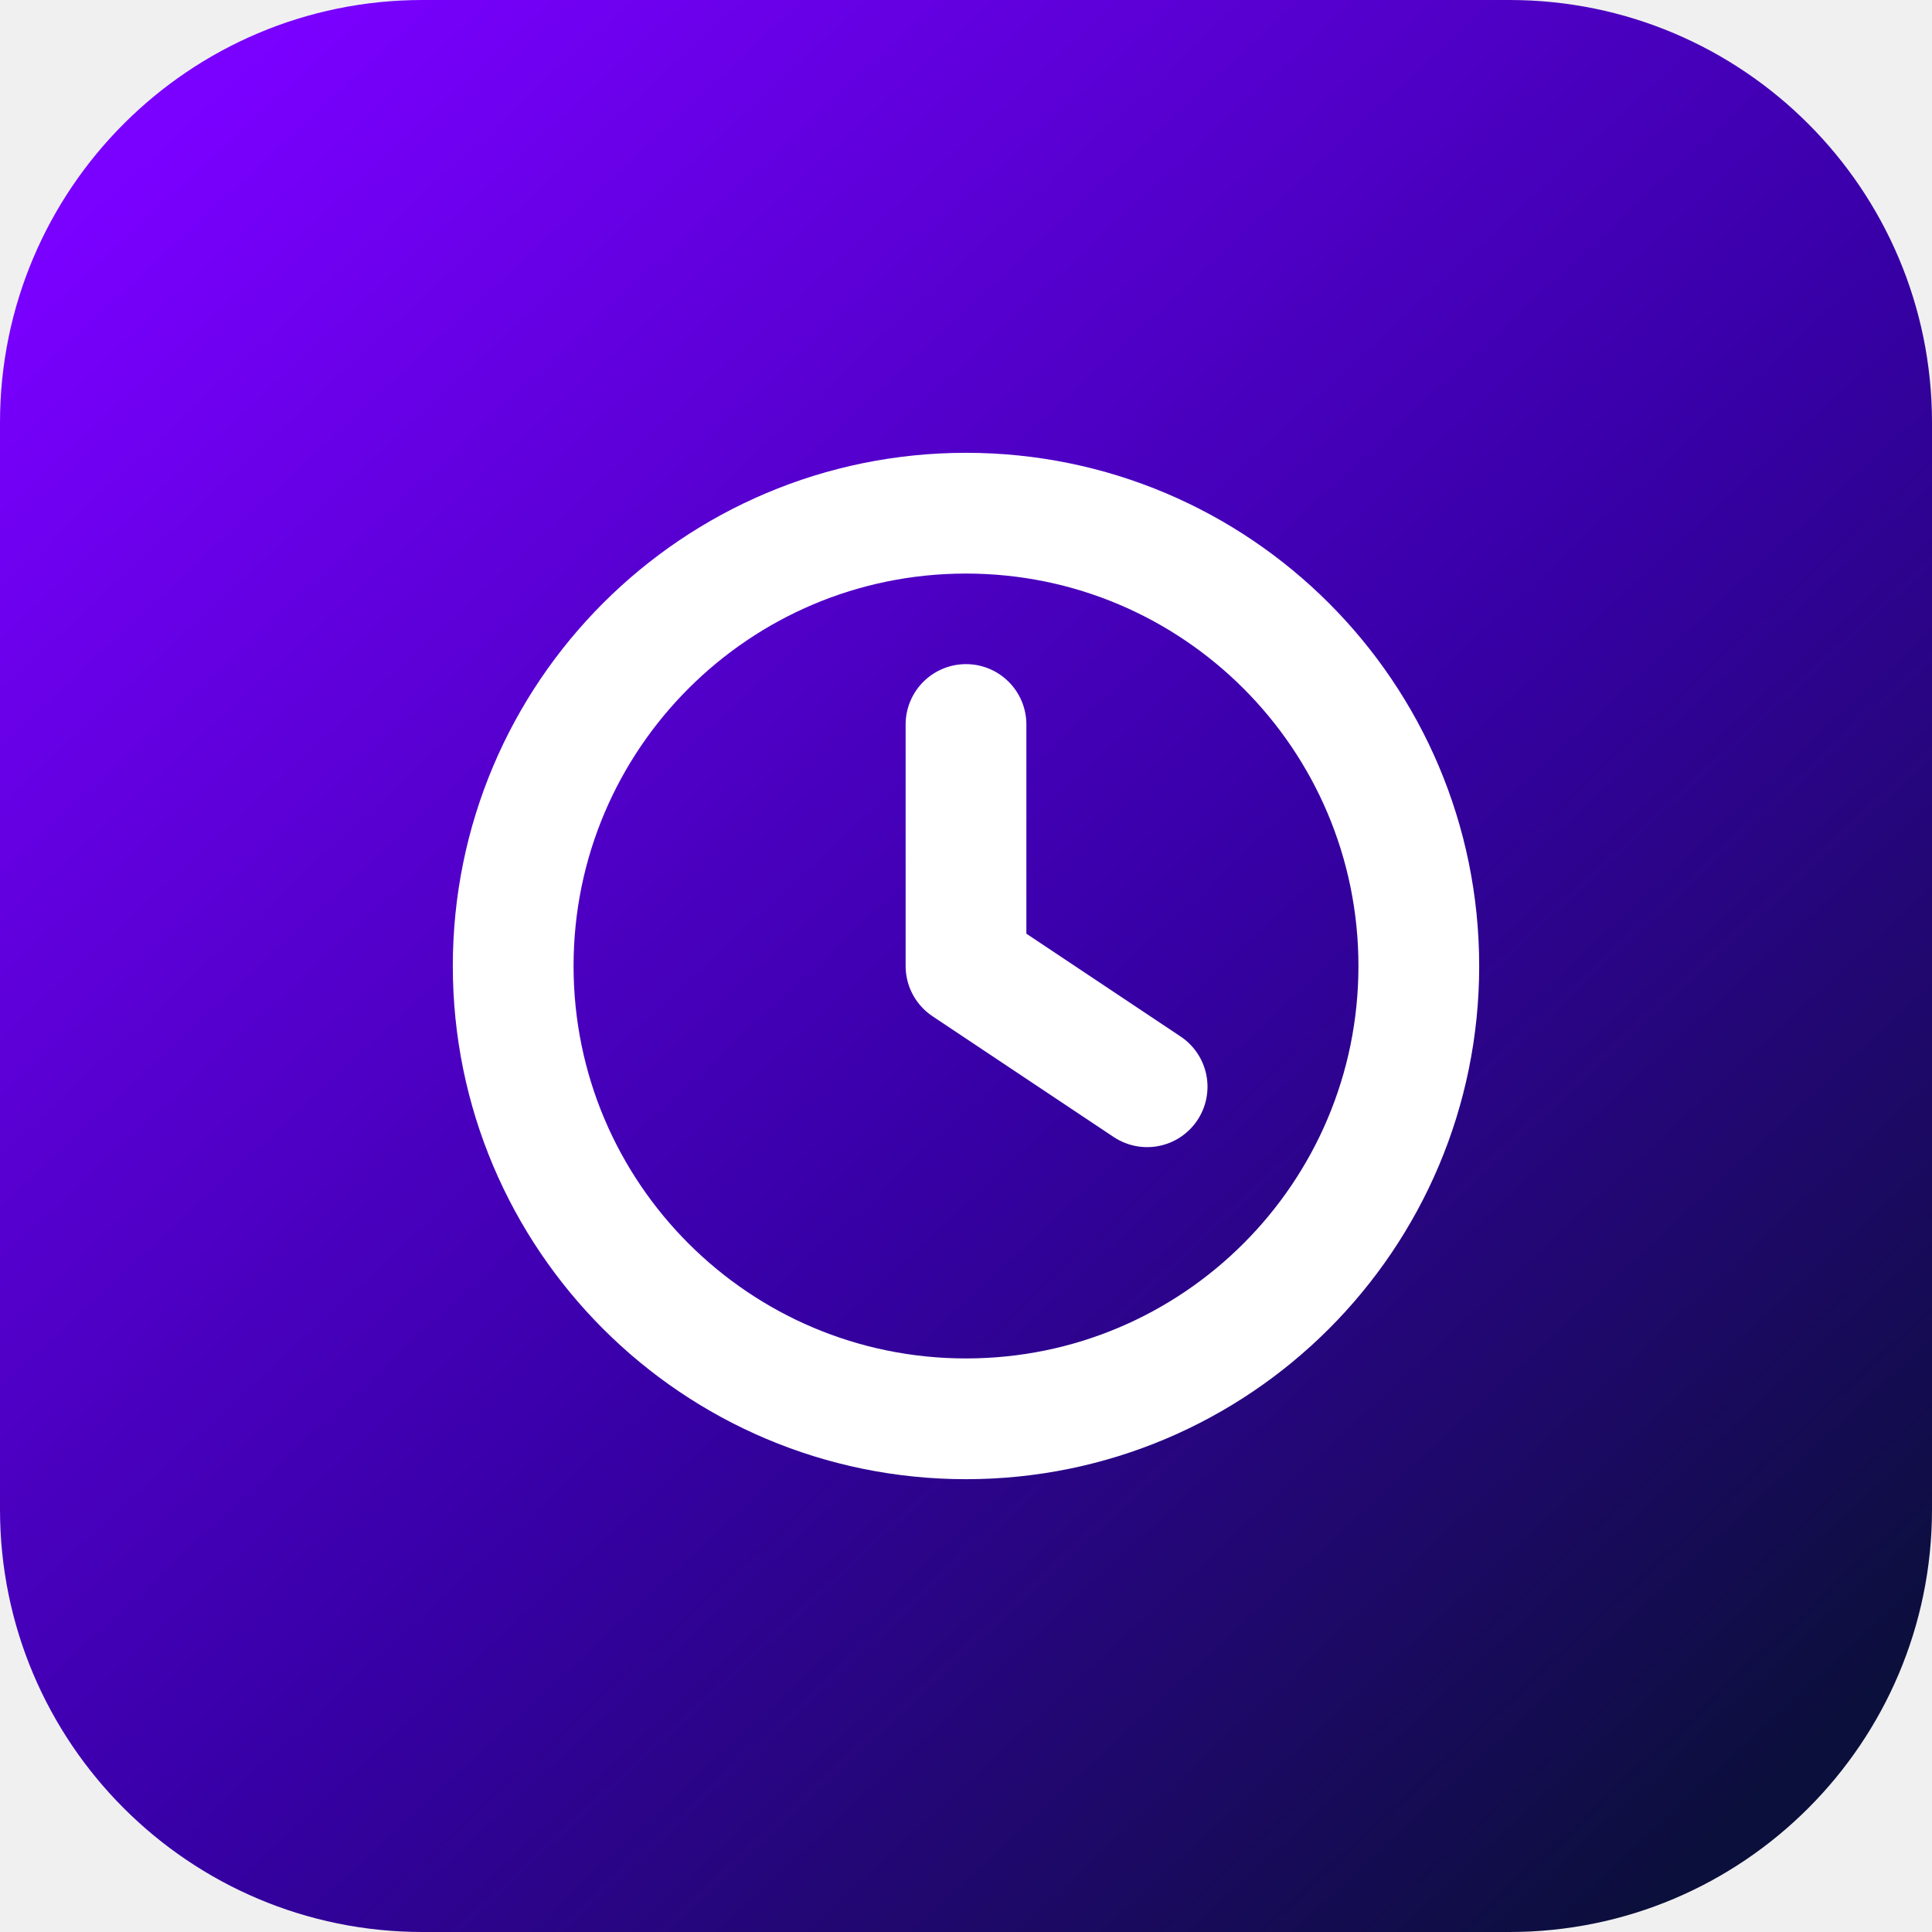
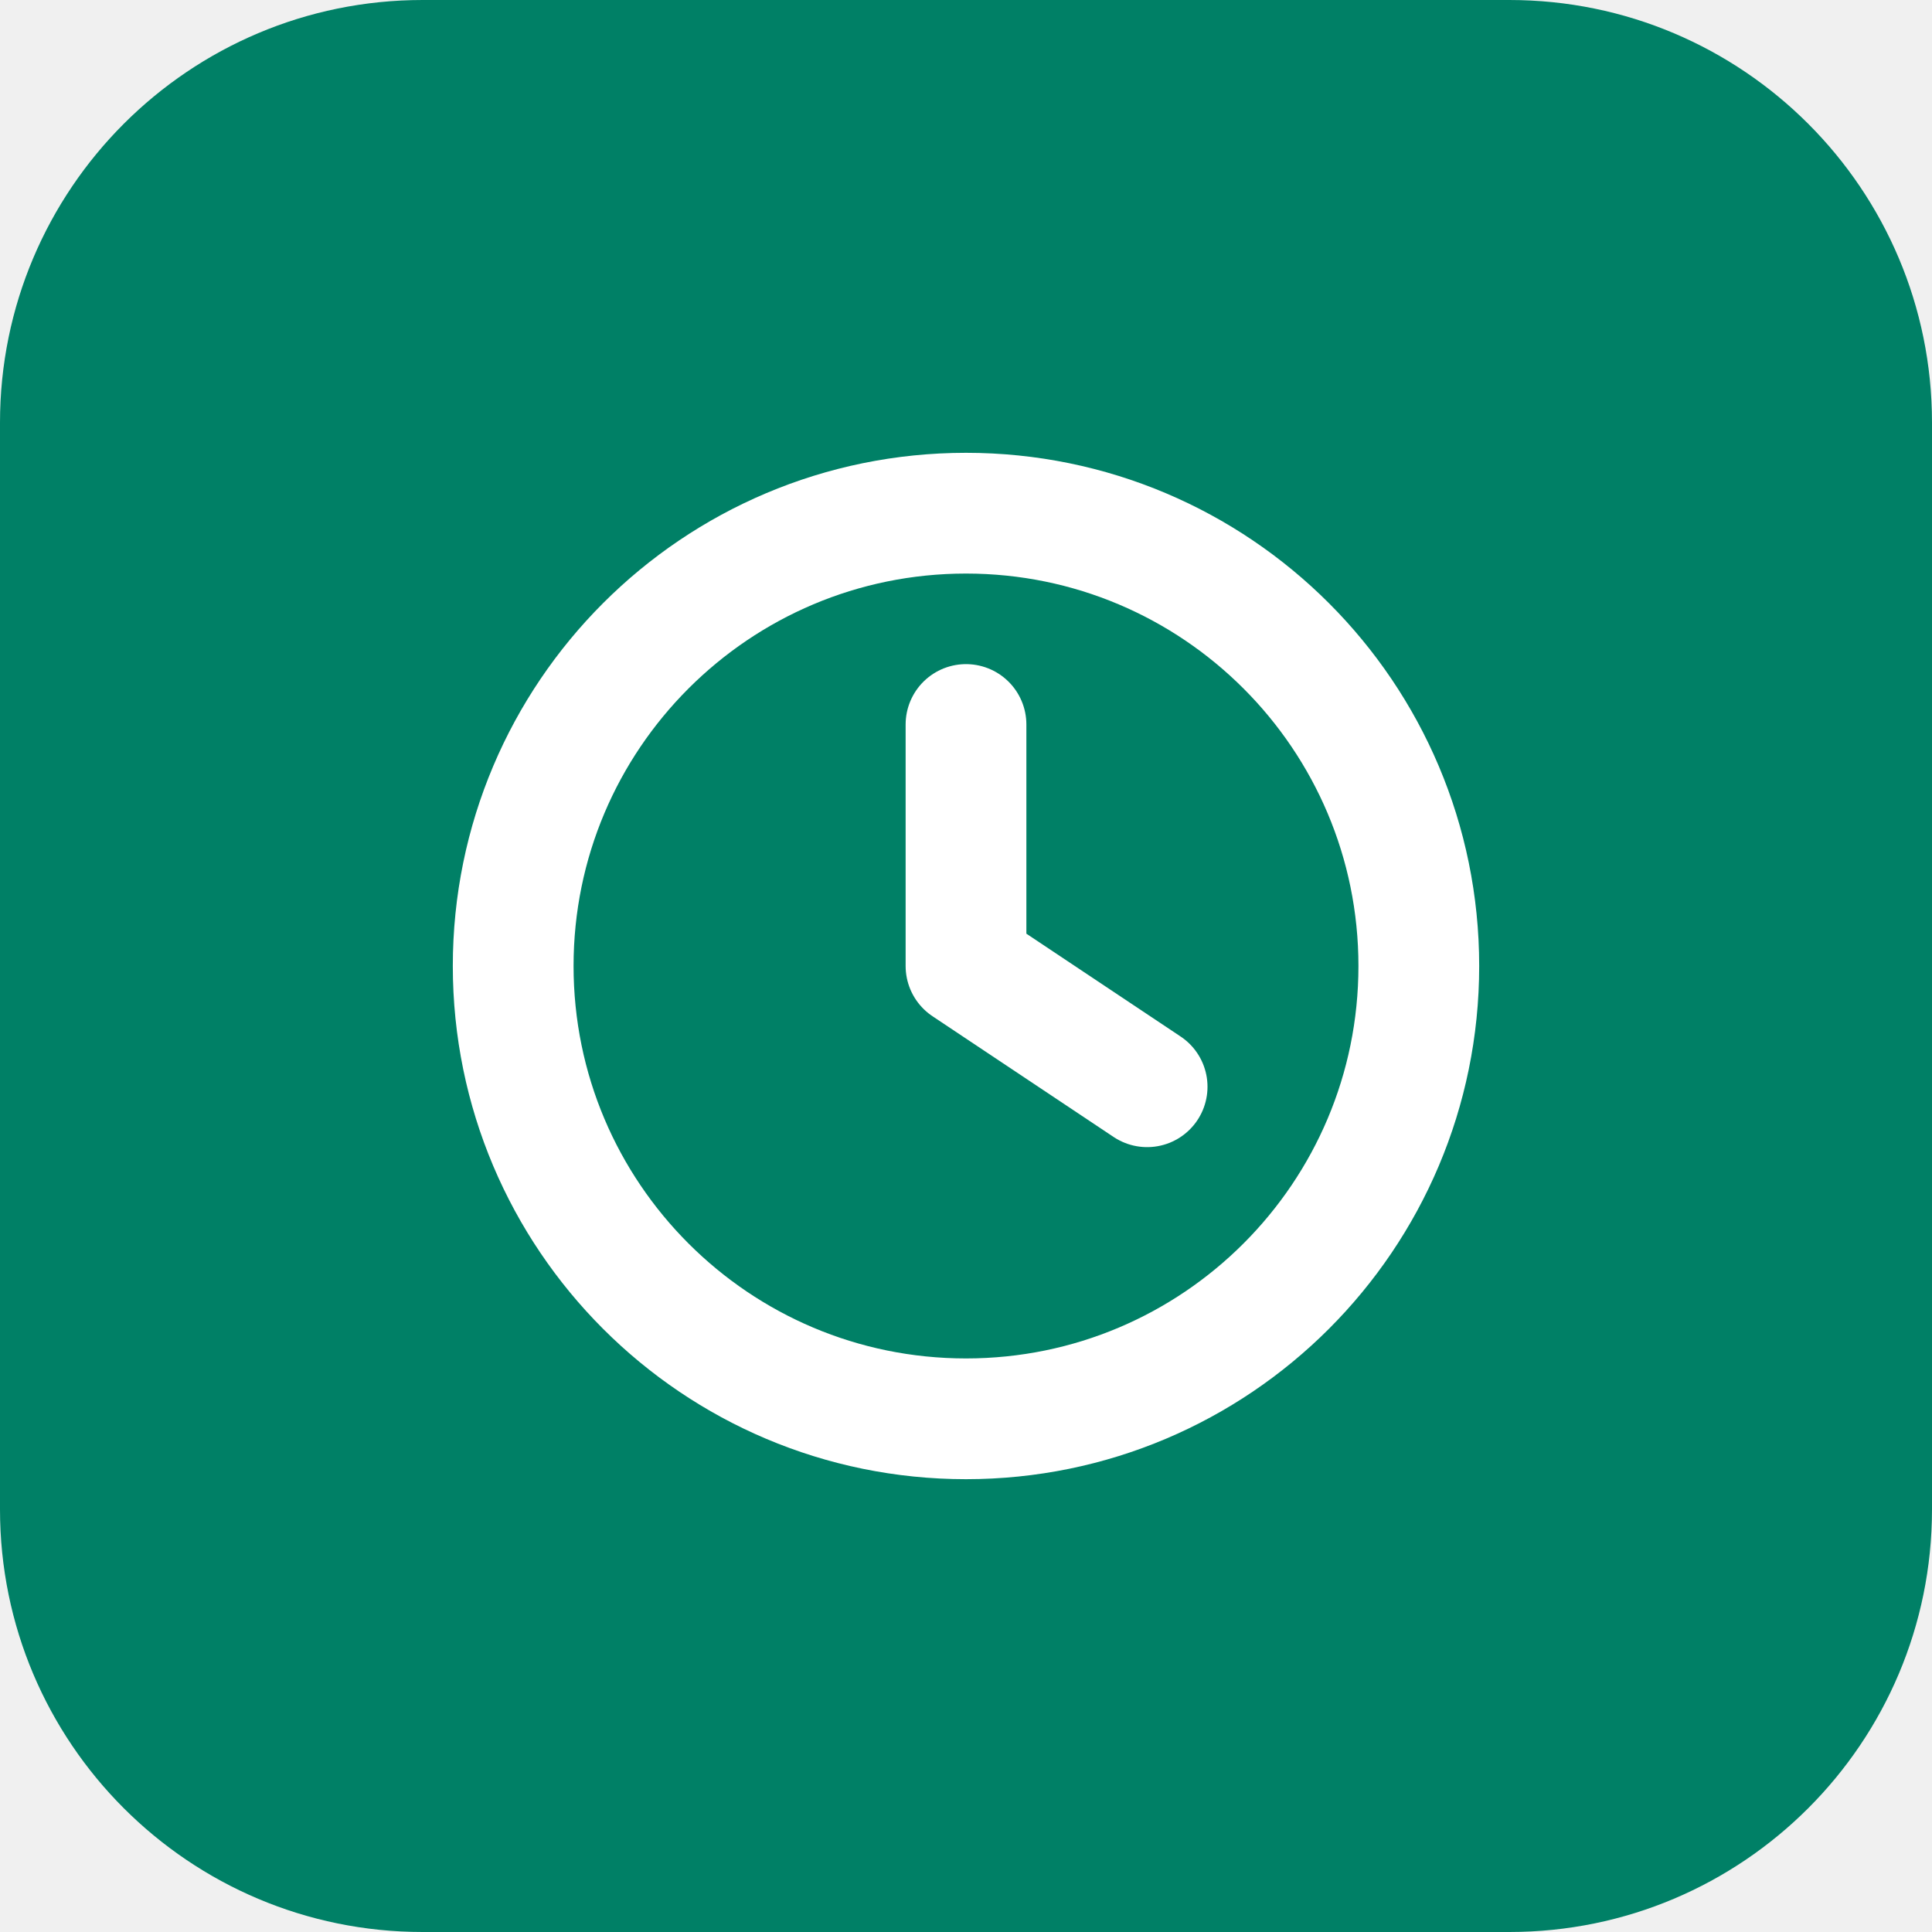
<svg xmlns="http://www.w3.org/2000/svg" viewBox="0 0 64 64" width="64" height="64" role="img" aria-label="kintai">
-   <defs>
-     <linearGradient id="g" x1="6" y1="4" x2="58" y2="60" gradientUnits="userSpaceOnUse">
-       <stop offset="0" stop-color="#7A00FF" />
-       <stop offset="0.55" stop-color="#3700A6" />
-       <stop offset="1" stop-color="#0B0F3B" />
-     </linearGradient>
-   </defs>
-   <rect width="64" height="64" rx="14" fill="url(#g)" />
+   <rect width="64" height="64" rx="14" fill="#008066" />
  <g fill="none" stroke="#FFFFFF" stroke-width="4" stroke-linecap="round" stroke-linejoin="round">
    <circle cx="32" cy="32" r="15" />
    <path d="M32 24v8l6 4" />
  </g>
</svg>
